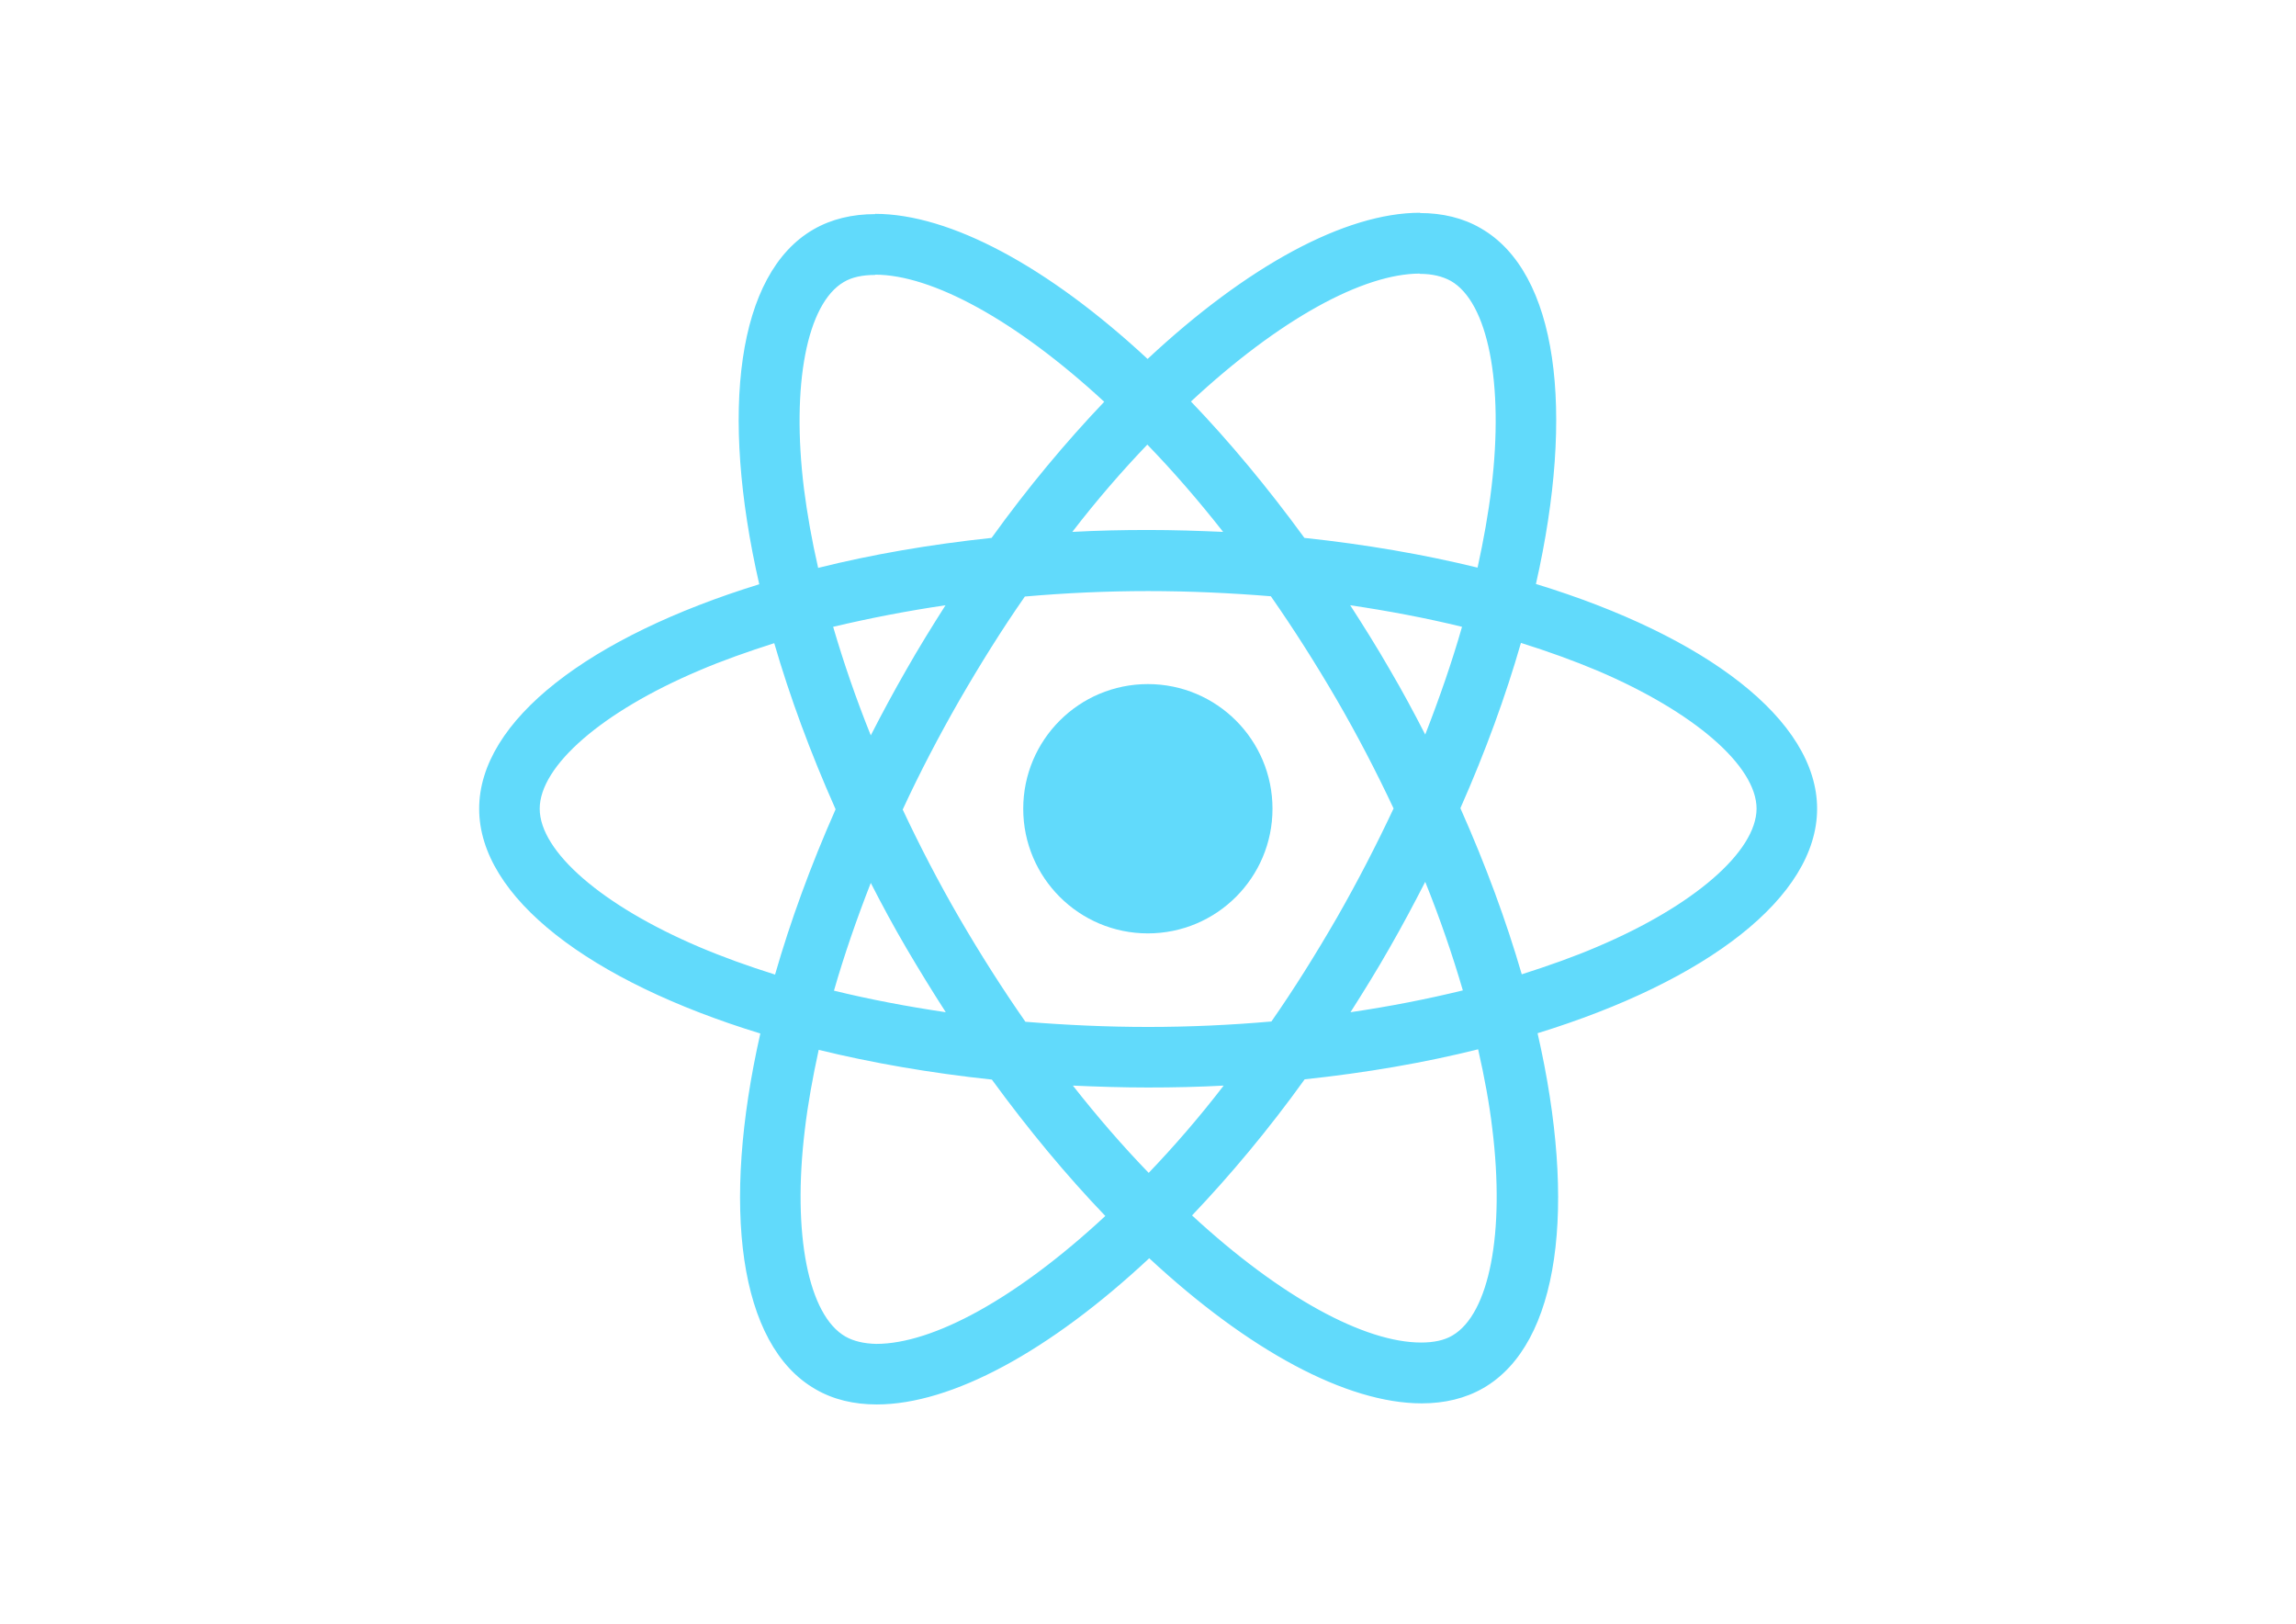
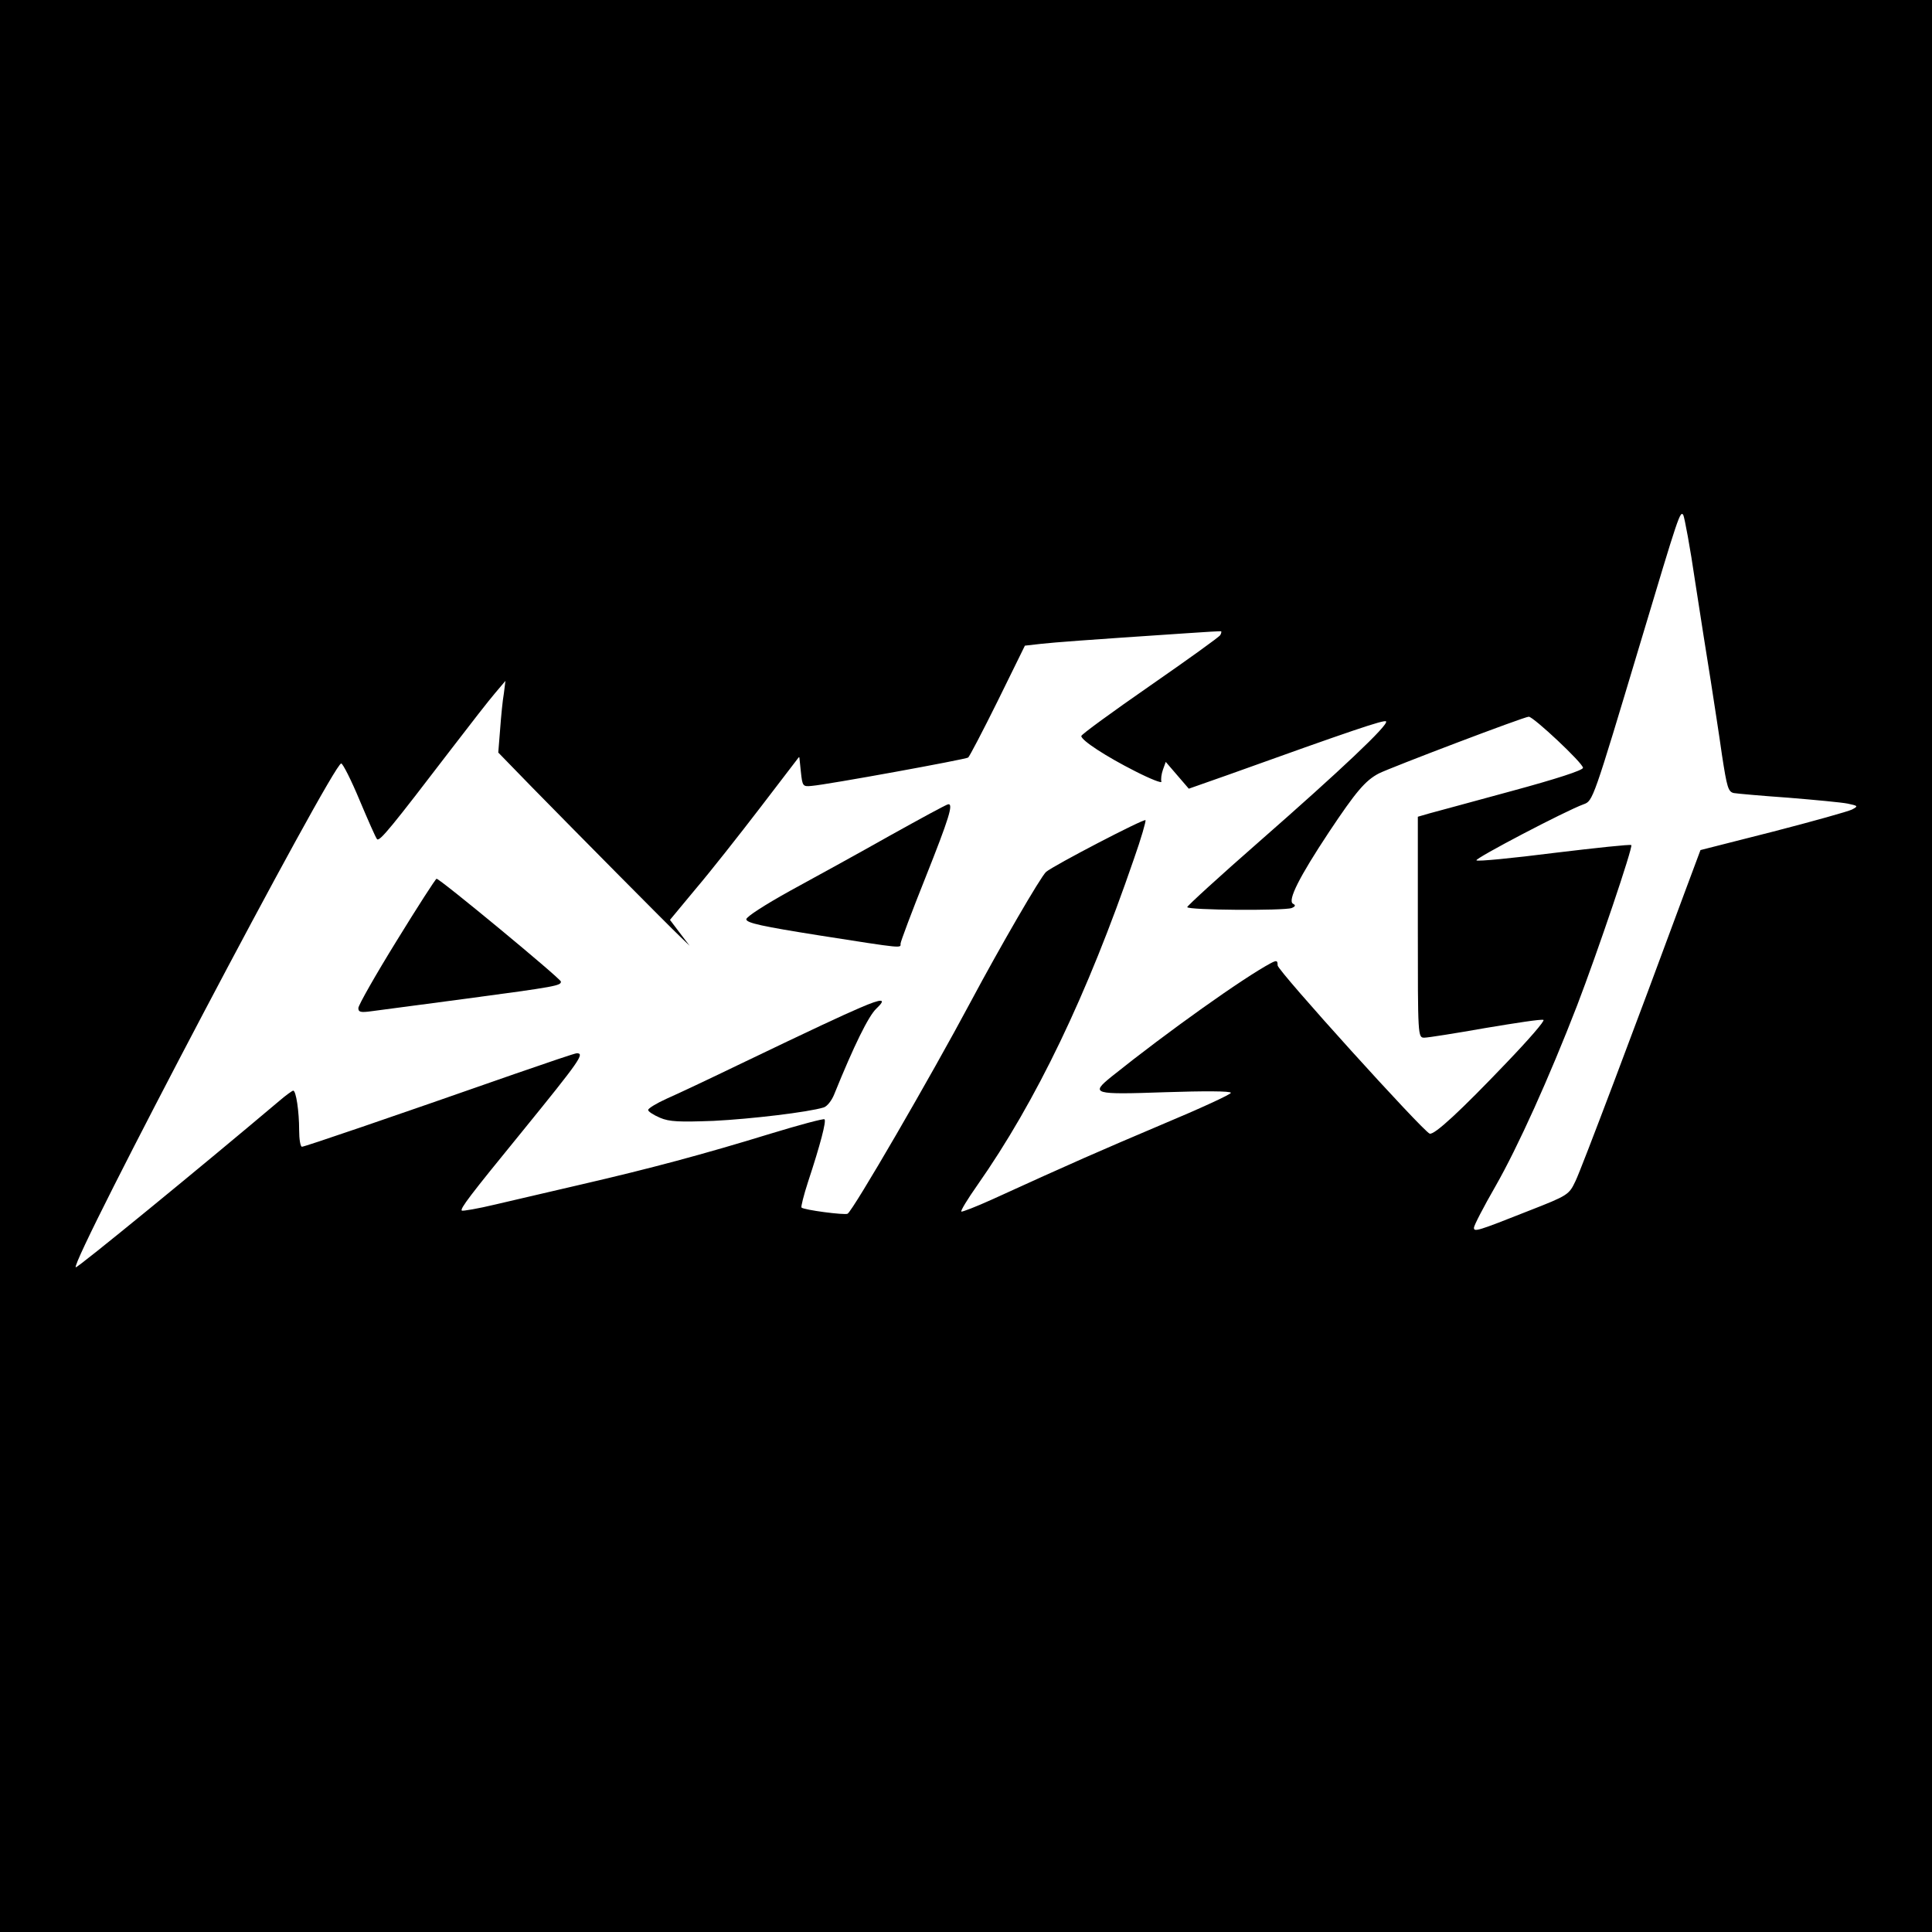
- <svg xmlns="http://www.w3.org/2000/svg" viewBox="0 0 841.9 595.3">
-   <g fill="#61DAFB">
-     <path d="M666.3 296.5c0-32.5-40.7-63.3-103.1-82.4 14.4-63.6 8-114.2-20.2-130.4-6.5-3.8-14.1-5.6-22.4-5.6v22.3c4.6 0 8.3.9 11.4 2.6 13.6 7.8 19.5 37.5 14.9 75.7-1.1 9.4-2.9 19.3-5.1 29.4-19.6-4.8-41-8.5-63.5-10.9-13.5-18.5-27.5-35.3-41.6-50 32.6-30.3 63.2-46.9 84-46.9V78c-27.5 0-63.5 19.6-99.9 53.6-36.4-33.8-72.4-53.2-99.9-53.2v22.3c20.7 0 51.4 16.5 84 46.6-14 14.7-28 31.4-41.3 49.9-22.6 2.4-44 6.1-63.6 11-2.3-10-4-19.7-5.2-29-4.7-38.2 1.1-67.9 14.6-75.8 3-1.8 6.9-2.6 11.5-2.6V78.5c-8.4 0-16 1.8-22.6 5.6-28.1 16.2-34.4 66.7-19.9 130.1-62.2 19.2-102.7 49.9-102.7 82.3 0 32.5 40.7 63.3 103.1 82.4-14.4 63.6-8 114.2 20.2 130.4 6.5 3.8 14.1 5.6 22.5 5.6 27.5 0 63.5-19.6 99.9-53.6 36.4 33.8 72.4 53.2 99.9 53.2 8.4 0 16-1.8 22.6-5.6 28.1-16.2 34.4-66.7 19.9-130.1 62-19.1 102.5-49.9 102.5-82.3zm-130.2-66.7c-3.7 12.9-8.3 26.2-13.5 39.5-4.1-8-8.4-16-13.1-24-4.6-8-9.5-15.8-14.4-23.4 14.2 2.1 27.9 4.7 41 7.9zm-45.8 106.5c-7.8 13.5-15.8 26.3-24.1 38.2-14.9 1.3-30 2-45.2 2-15.1 0-30.2-.7-45-1.9-8.3-11.9-16.4-24.6-24.2-38-7.6-13.1-14.5-26.4-20.8-39.8 6.2-13.4 13.2-26.8 20.7-39.9 7.8-13.5 15.8-26.3 24.1-38.2 14.9-1.3 30-2 45.2-2 15.1 0 30.2.7 45 1.9 8.3 11.9 16.4 24.6 24.2 38 7.6 13.1 14.5 26.4 20.8 39.8-6.3 13.4-13.2 26.8-20.7 39.9zm32.3-13c5.4 13.4 10 26.8 13.8 39.8-13.1 3.2-26.9 5.9-41.2 8 4.9-7.7 9.8-15.6 14.4-23.7 4.6-8 8.9-16.1 13-24.1zM421.2 430c-9.3-9.6-18.6-20.3-27.8-32 9 .4 18.2.7 27.5.7 9.4 0 18.7-.2 27.8-.7-9 11.7-18.3 22.4-27.5 32zm-74.4-58.9c-14.2-2.1-27.9-4.7-41-7.9 3.7-12.9 8.3-26.2 13.5-39.5 4.1 8 8.4 16 13.1 24 4.7 8 9.5 15.8 14.4 23.4zM420.7 163c9.3 9.6 18.6 20.3 27.8 32-9-.4-18.2-.7-27.5-.7-9.4 0-18.7.2-27.8.7 9-11.7 18.3-22.4 27.5-32zm-74 58.9c-4.9 7.7-9.8 15.6-14.4 23.7-4.6 8-8.9 16-13 24-5.4-13.4-10-26.8-13.8-39.8 13.1-3.1 26.9-5.8 41.2-7.9zm-90.5 125.2c-35.4-15.1-58.3-34.9-58.3-50.6 0-15.7 22.9-35.6 58.3-50.6 8.6-3.7 18-7 27.7-10.1 5.7 19.6 13.2 40 22.5 60.9-9.2 20.8-16.6 41.1-22.2 60.6-9.9-3.1-19.3-6.5-28-10.2zM310 490c-13.6-7.8-19.5-37.5-14.9-75.7 1.1-9.4 2.9-19.3 5.1-29.4 19.6 4.8 41 8.5 63.5 10.9 13.5 18.5 27.5 35.3 41.6 50-32.6 30.3-63.2 46.9-84 46.9-4.5-.1-8.3-1-11.3-2.7zm237.2-76.2c4.7 38.2-1.1 67.9-14.6 75.8-3 1.8-6.9 2.6-11.5 2.6-20.7 0-51.4-16.5-84-46.6 14-14.7 28-31.4 41.3-49.9 22.6-2.4 44-6.1 63.6-11 2.3 10.1 4.1 19.8 5.2 29.1zm38.5-66.7c-8.6 3.7-18 7-27.7 10.1-5.7-19.6-13.2-40-22.5-60.9 9.2-20.8 16.6-41.1 22.2-60.6 9.9 3.1 19.3 6.5 28.1 10.2 35.4 15.1 58.3 34.9 58.3 50.6-.1 15.7-23 35.6-58.4 50.6zM320.8 78.4z" />
-     <circle cx="420.9" cy="296.5" r="45.7" />
-     <path d="M520.5 78.1z" />
+ <svg xmlns="http://www.w3.org/2000/svg" version="1.0" width="620pt" height="620pt" viewBox="0 0 620 620" preserveAspectRatio="xMidYMid meet">
+   <g transform="translate(0,620) scale(0.1,-0.1)" fill="#000000" stroke="none">
+     <path d="M0 3100 l0 -3100 3100 0 3100 0 0 3100 0 3100 -3100 0 -3100 0 0 -3100z m5440 1233 c17 -109 39 -252 50 -318 10 -66 27 -173 36 -238 16 -104 20 -118 38 -122 12 -2 91 -9 176 -15 85 -7 171 -15 190 -19 33 -7 34 -8 13 -19 -12 -6 -126 -38 -254 -71 l-232 -59 -50 -134 c-158 -428 -332 -889 -351 -928 -21 -44 -23 -46 -151 -96 -164 -65 -175 -68 -175 -54 0 7 31 67 69 133 72 126 173 350 262 580 66 172 180 509 174 515 -2 3 -114 -9 -247 -25 -134 -17 -246 -28 -250 -24 -6 6 288 160 344 180 30 11 30 11 183 521 122 407 127 423 137 407 4 -9 22 -104 38 -214z m-1524 -171 c-3 -6 -105 -79 -226 -163 -121 -84 -220 -156 -220 -161 0 -14 80 -66 173 -113 49 -25 87 -40 84 -33 -2 7 0 24 5 38 l9 25 37 -43 37 -43 125 44 c401 144 502 178 508 172 10 -10 -147 -158 -405 -384 -128 -112 -233 -208 -233 -212 0 -10 310 -12 335 -3 12 5 14 9 4 14 -17 11 20 85 116 230 86 129 116 165 160 188 38 19 466 182 481 182 15 0 174 -149 174 -164 0 -8 -87 -36 -227 -74 -126 -34 -245 -67 -265 -72 l-38 -11 0 -354 c0 -353 0 -355 21 -355 11 0 100 14 196 31 96 16 179 29 186 26 6 -2 -48 -64 -119 -138 -146 -153 -231 -232 -246 -227 -22 8 -488 523 -488 540 0 16 -3 17 -22 7 -88 -47 -330 -219 -511 -364 -69 -56 -60 -58 173 -50 122 4 210 4 210 -2 0 -5 -100 -51 -222 -102 -205 -87 -283 -121 -546 -241 -51 -23 -95 -40 -97 -38 -3 2 20 40 51 84 190 271 353 611 503 1048 23 65 39 121 37 124 -6 5 -294 -145 -319 -166 -17 -15 -147 -239 -242 -417 -128 -240 -377 -669 -395 -680 -9 -5 -141 12 -148 20 -2 2 7 39 21 82 40 121 59 195 53 201 -3 3 -81 -18 -173 -46 -218 -67 -387 -112 -603 -162 -96 -22 -222 -52 -279 -65 -58 -14 -107 -22 -109 -20 -6 6 24 46 193 253 187 230 202 252 176 252 -6 0 -94 -30 -198 -66 -403 -141 -675 -234 -684 -234 -5 0 -9 24 -9 53 0 61 -10 127 -19 127 -3 0 -24 -15 -46 -34 -245 -207 -648 -537 -652 -533 -17 18 825 1617 852 1617 5 0 32 -53 59 -118 27 -64 52 -121 56 -125 8 -9 49 42 238 289 59 77 122 158 141 180 l33 39 -5 -40 c-4 -22 -9 -74 -12 -115 l-6 -75 107 -110 c144 -147 442 -448 478 -482 l29 -28 -32 42 -31 41 83 100 c46 54 139 172 208 262 l124 162 5 -48 c5 -47 6 -49 35 -46 50 4 494 85 502 91 4 3 47 85 95 182 l87 177 53 6 c48 5 124 11 468 34 58 4 107 7 109 6 1 -2 0 -7 -3 -12z" />
+     <path d="M2855 3518 c-99 -56 -243 -135 -320 -177 -81 -45 -140 -83 -140 -91 0 -12 52 -23 235 -52 274 -43 260 -41 260 -26 0 6 36 102 80 212 76 191 90 237 73 235 -5 0 -89 -46 -188 -101z" />
+     <path d="M1273 3181 c-68 -110 -123 -207 -123 -216 0 -13 7 -15 43 -10 23 3 159 21 302 40 292 39 305 42 305 55 0 9 -388 330 -399 330 -3 0 -61 -90 -128 -199z" />
+     <path d="M2760 2966 c-60 -26 -140 -63 -394 -185 -93 -45 -195 -93 -227 -107 -33 -15 -59 -31 -59 -36 0 -5 17 -16 38 -25 30 -13 62 -14 172 -10 121 6 304 28 353 43 11 3 26 22 34 42 64 158 110 251 135 275 35 33 20 34 -52 3z" />
  </g>
</svg>
